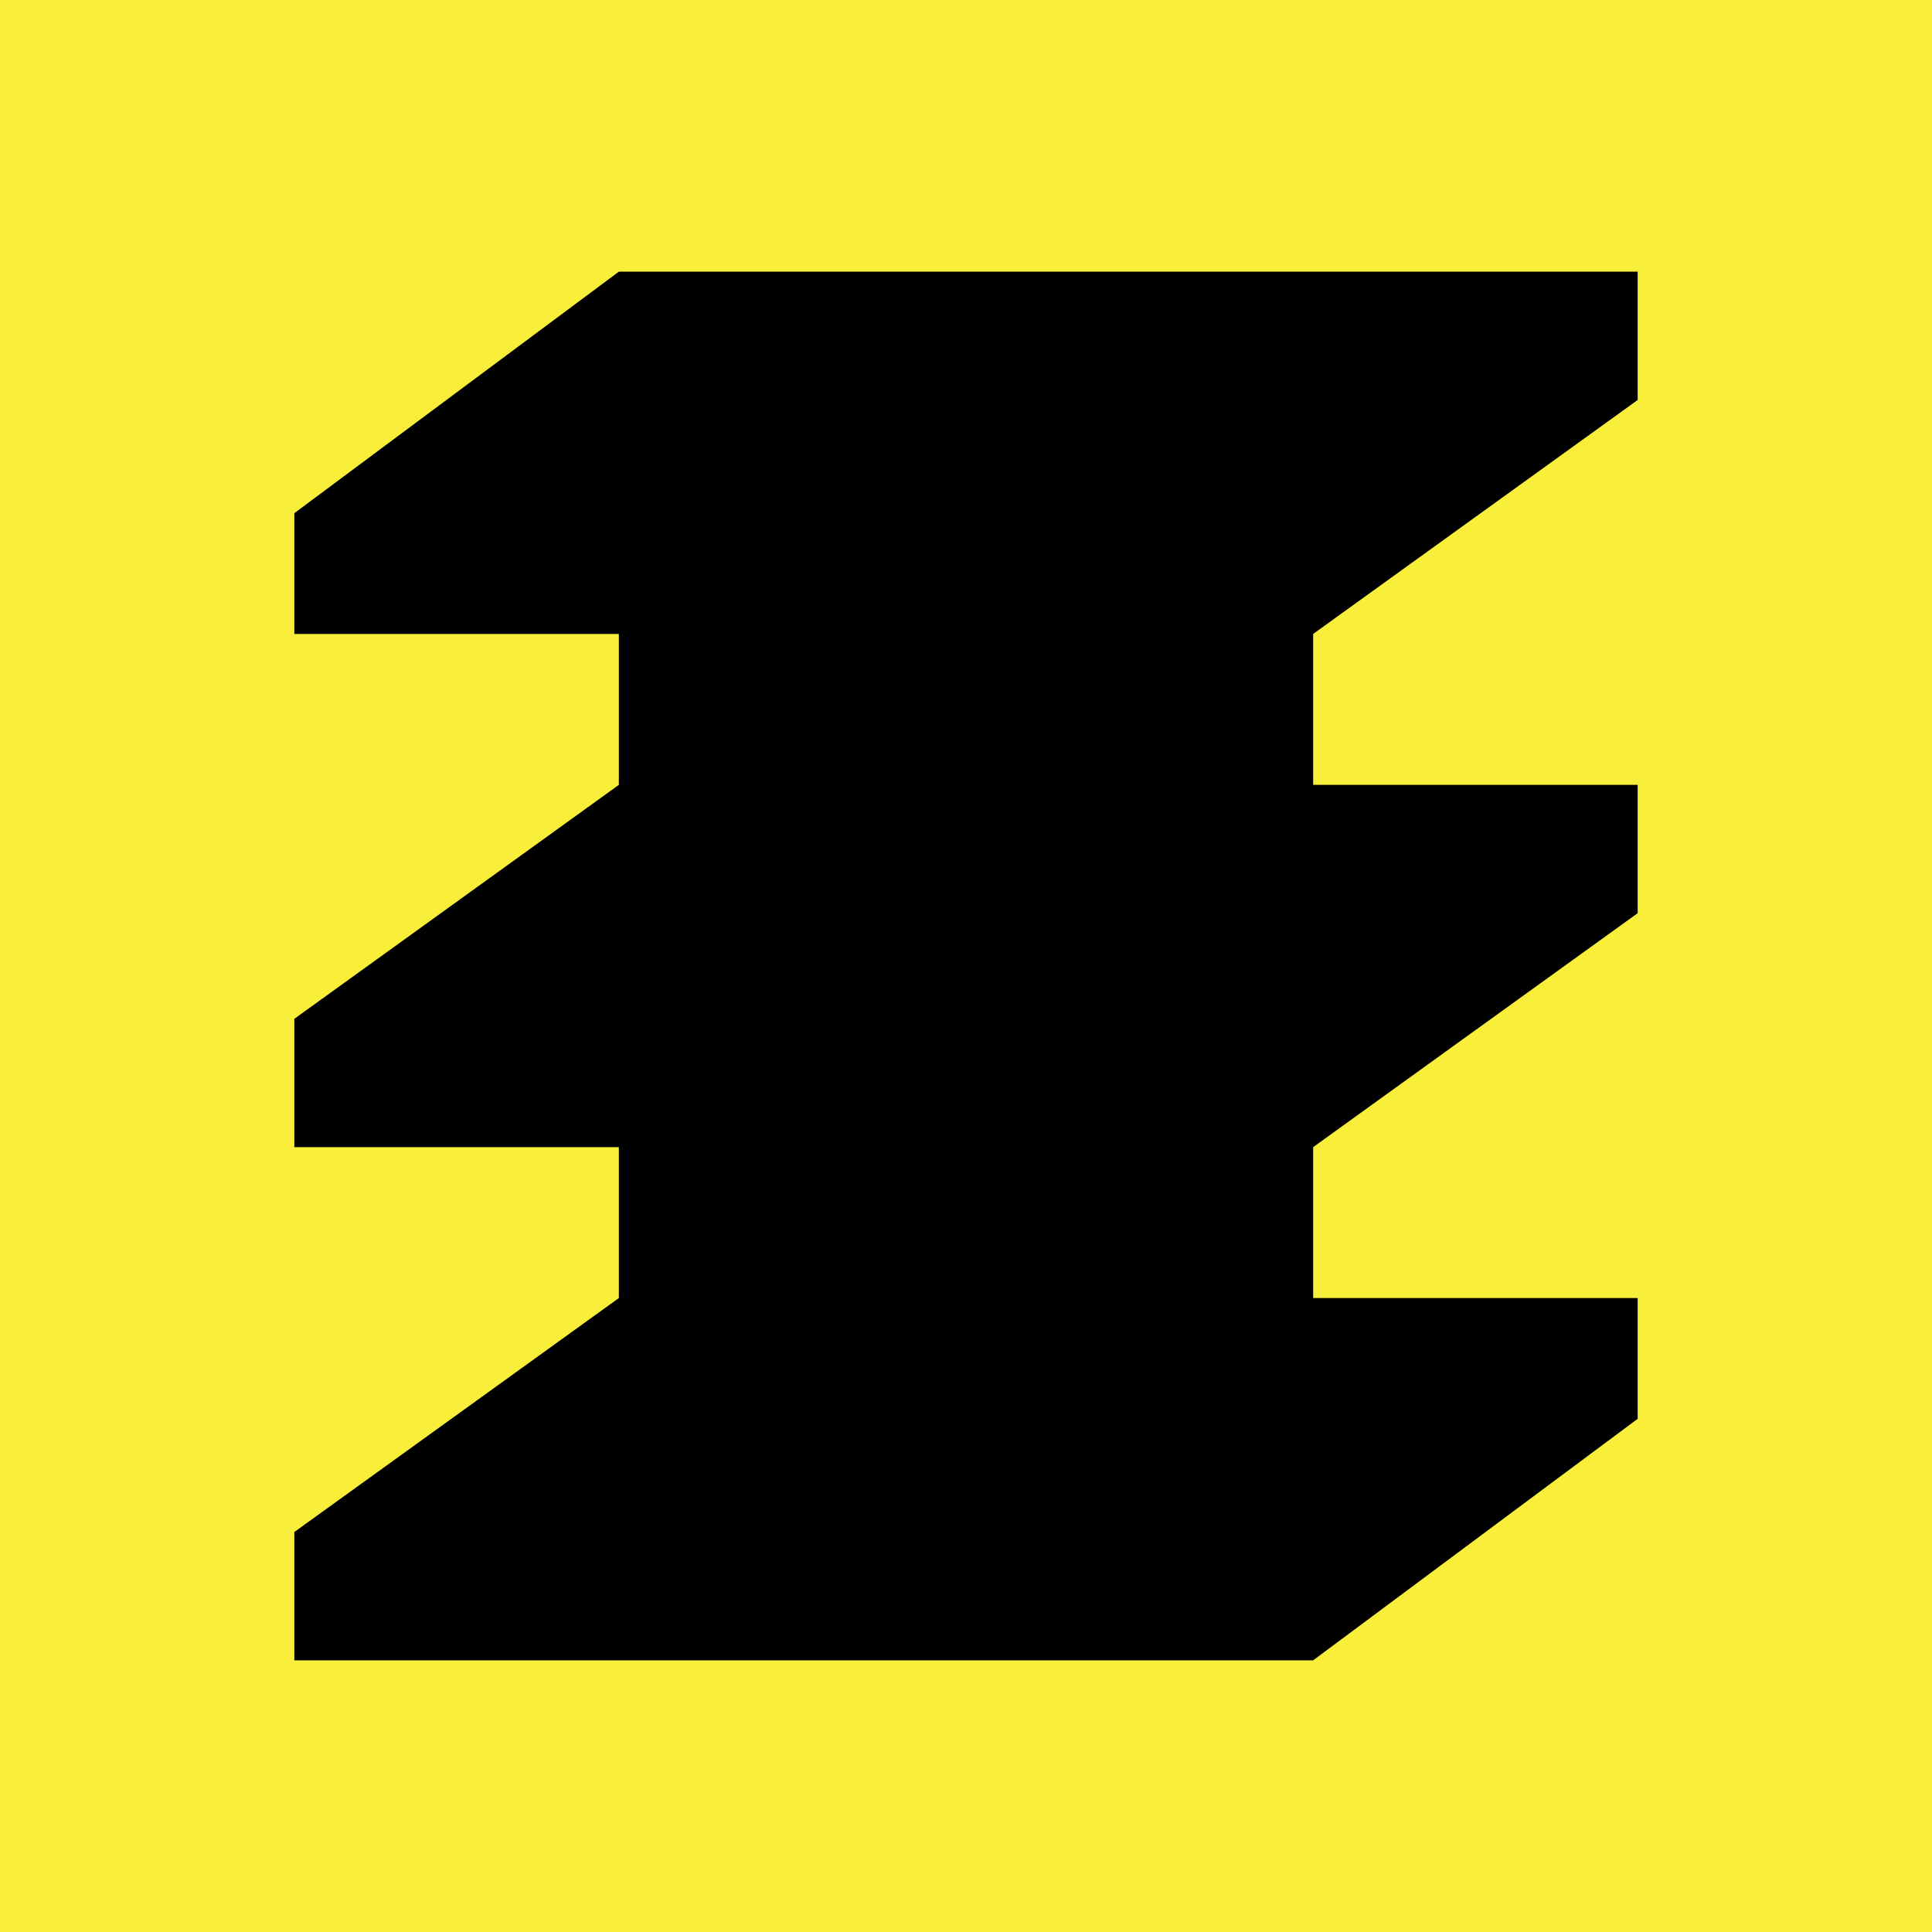
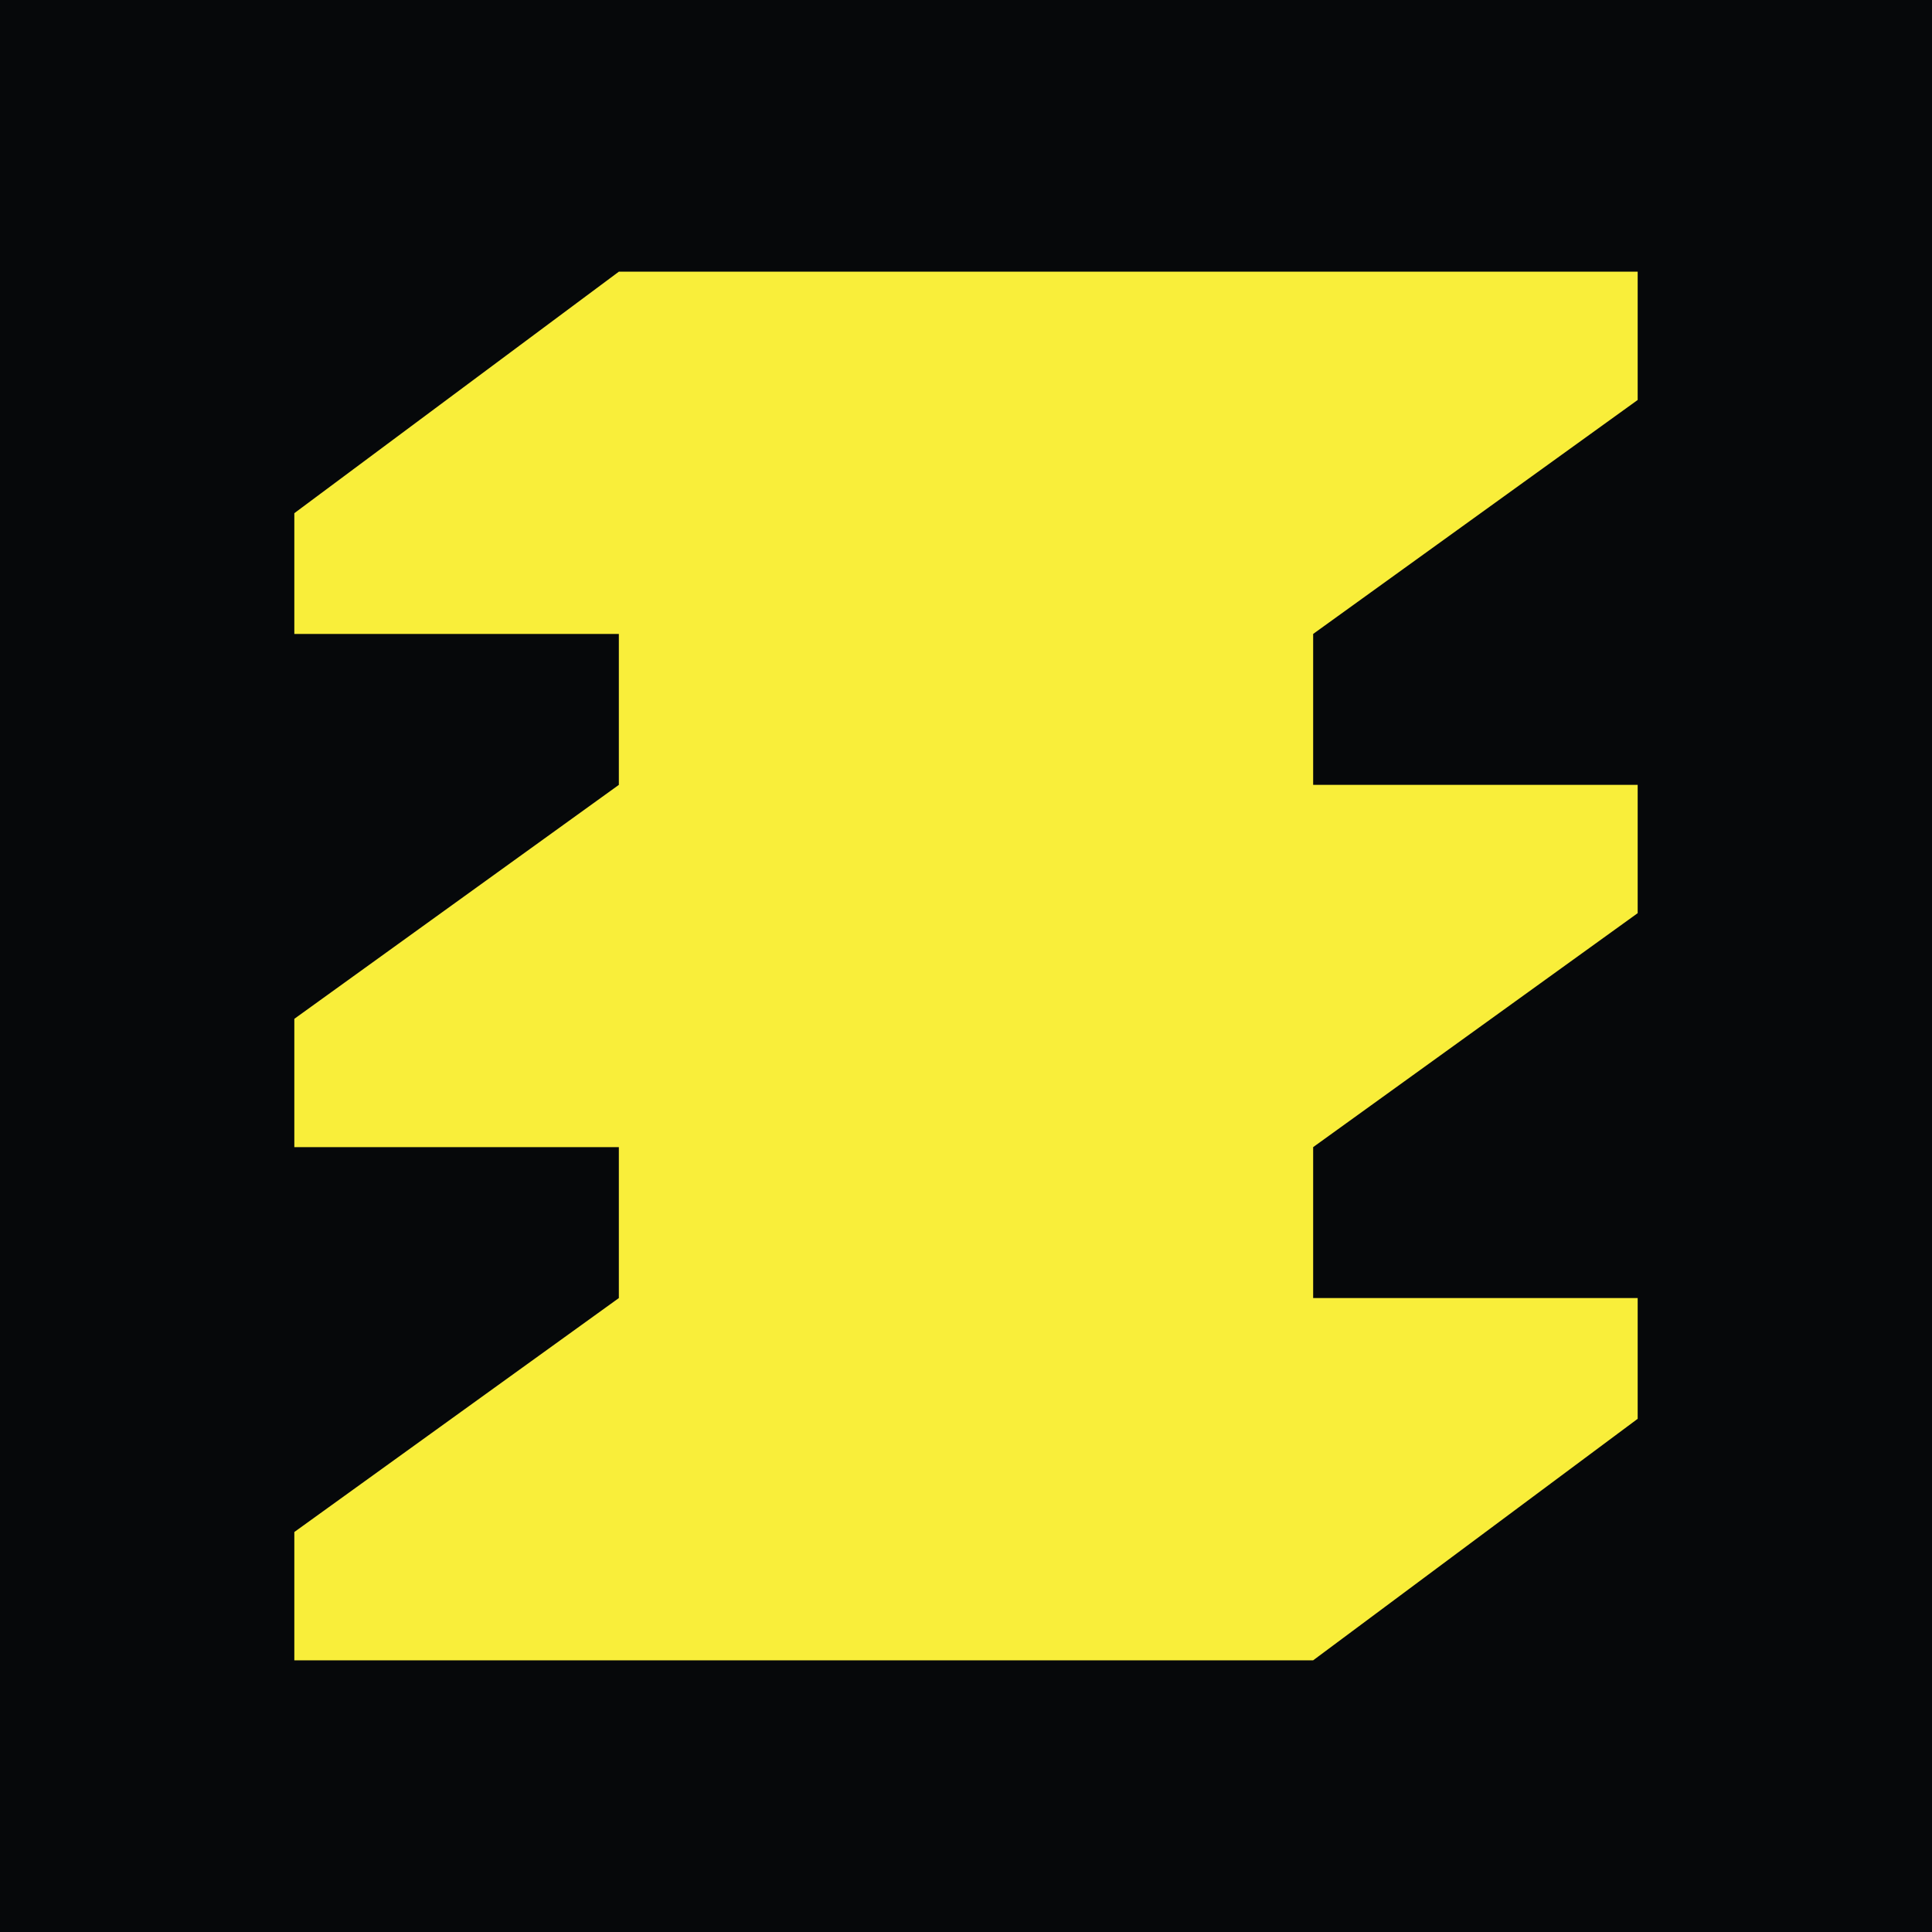
<svg xmlns="http://www.w3.org/2000/svg" id="Layer_2" version="1.1" viewBox="0 0 25.6 25.6">
  <defs>
    <style>
      .st0 {
+         fill: #06080a;
+       }
+ 
+       .st1 {
        fill: #f9ee3a;
      }
    </style>
  </defs>
  <rect class="st0" y="0" width="25.6" height="25.6" />
-   <polygon points="21.7 5.3 21.7 3.6 17.4 3.6 8.2 3.6 3.9 6.8 3.9 8.4 8.2 8.4 8.2 10.4 3.9 13.5 3.9 15.2 8.2 15.2 8.2 17.2 3.9 20.3 3.9 22 17.4 22 21.7 18.8 21.7 17.2 17.4 17.2 17.4 15.2 21.7 12.1 21.7 10.4 17.4 10.4 17.4 8.4 21.7 5.3" />
+   <polygon class="st1" points="21.7 5.3 21.7 3.6 17.4 3.6 8.2 3.6 3.9 6.8 3.9 8.4 8.2 8.4 8.2 10.4 3.9 13.5 3.9 15.2 8.2 15.2 8.2 17.2 3.9 20.3 3.9 22 17.4 22 21.7 18.8 21.7 17.2 17.4 17.2 17.4 15.2 21.7 12.1 21.7 10.4 17.4 10.4 17.4 8.4 21.7 5.3" />
</svg>
